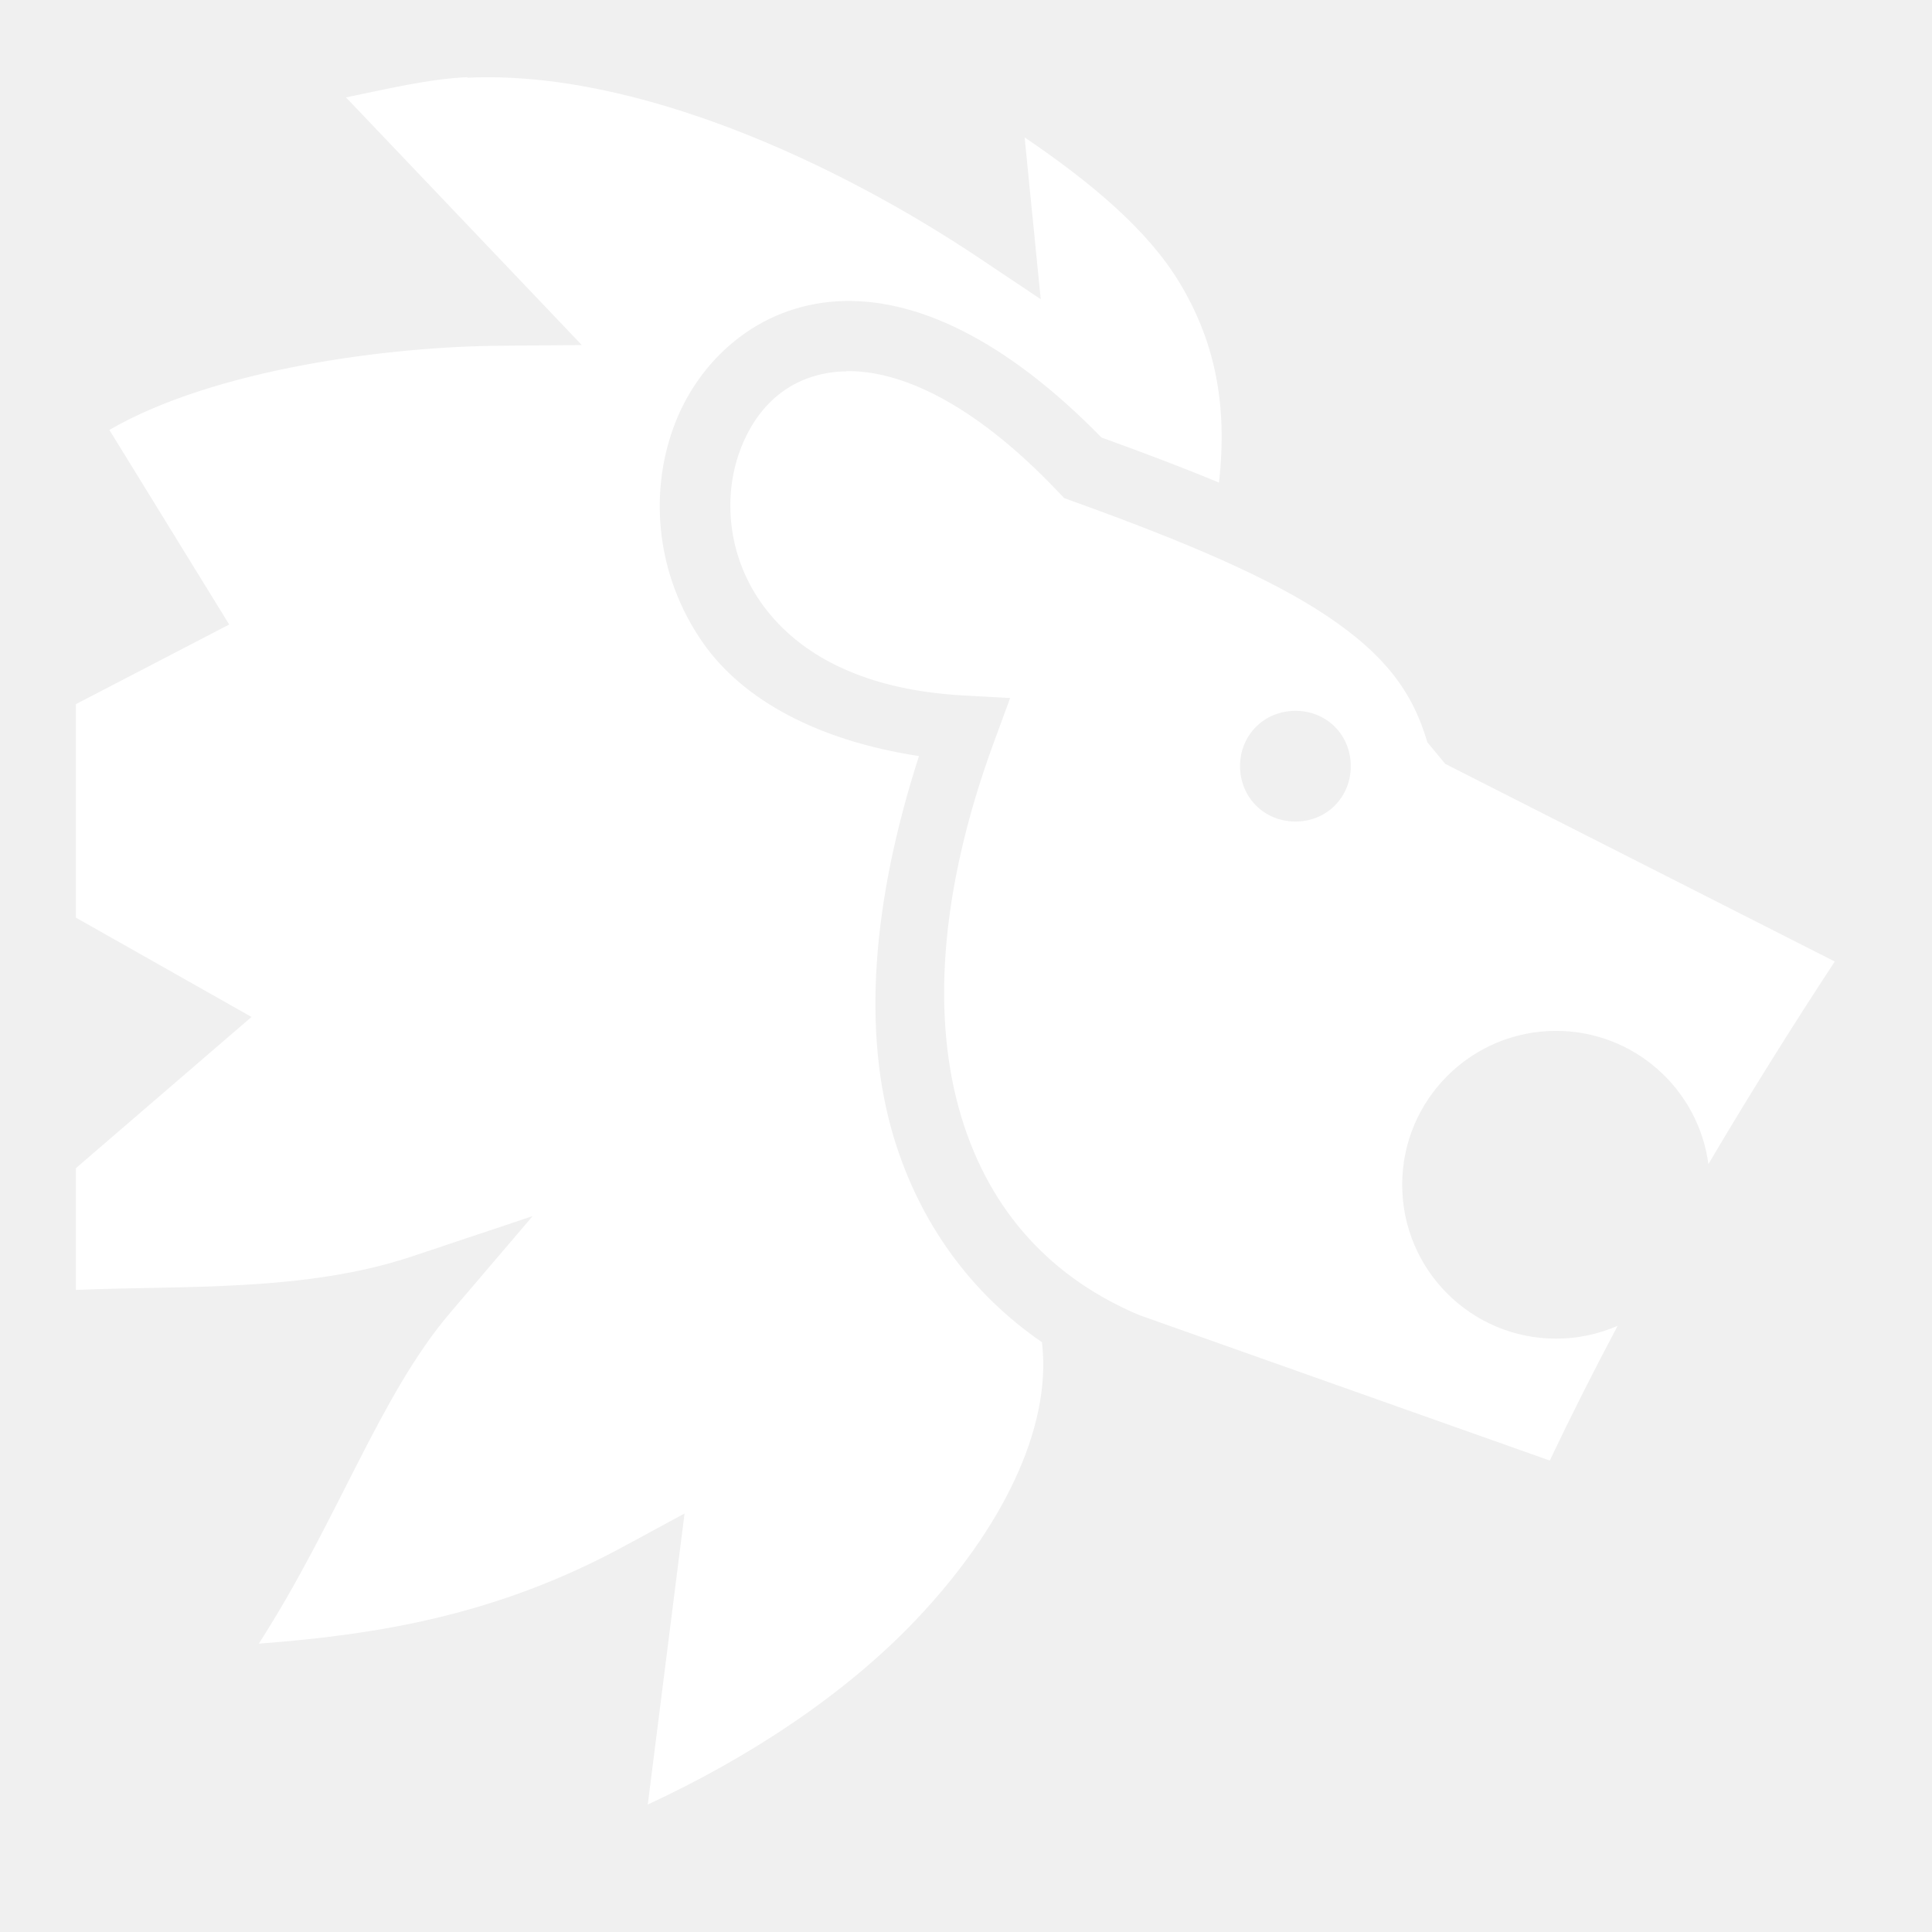
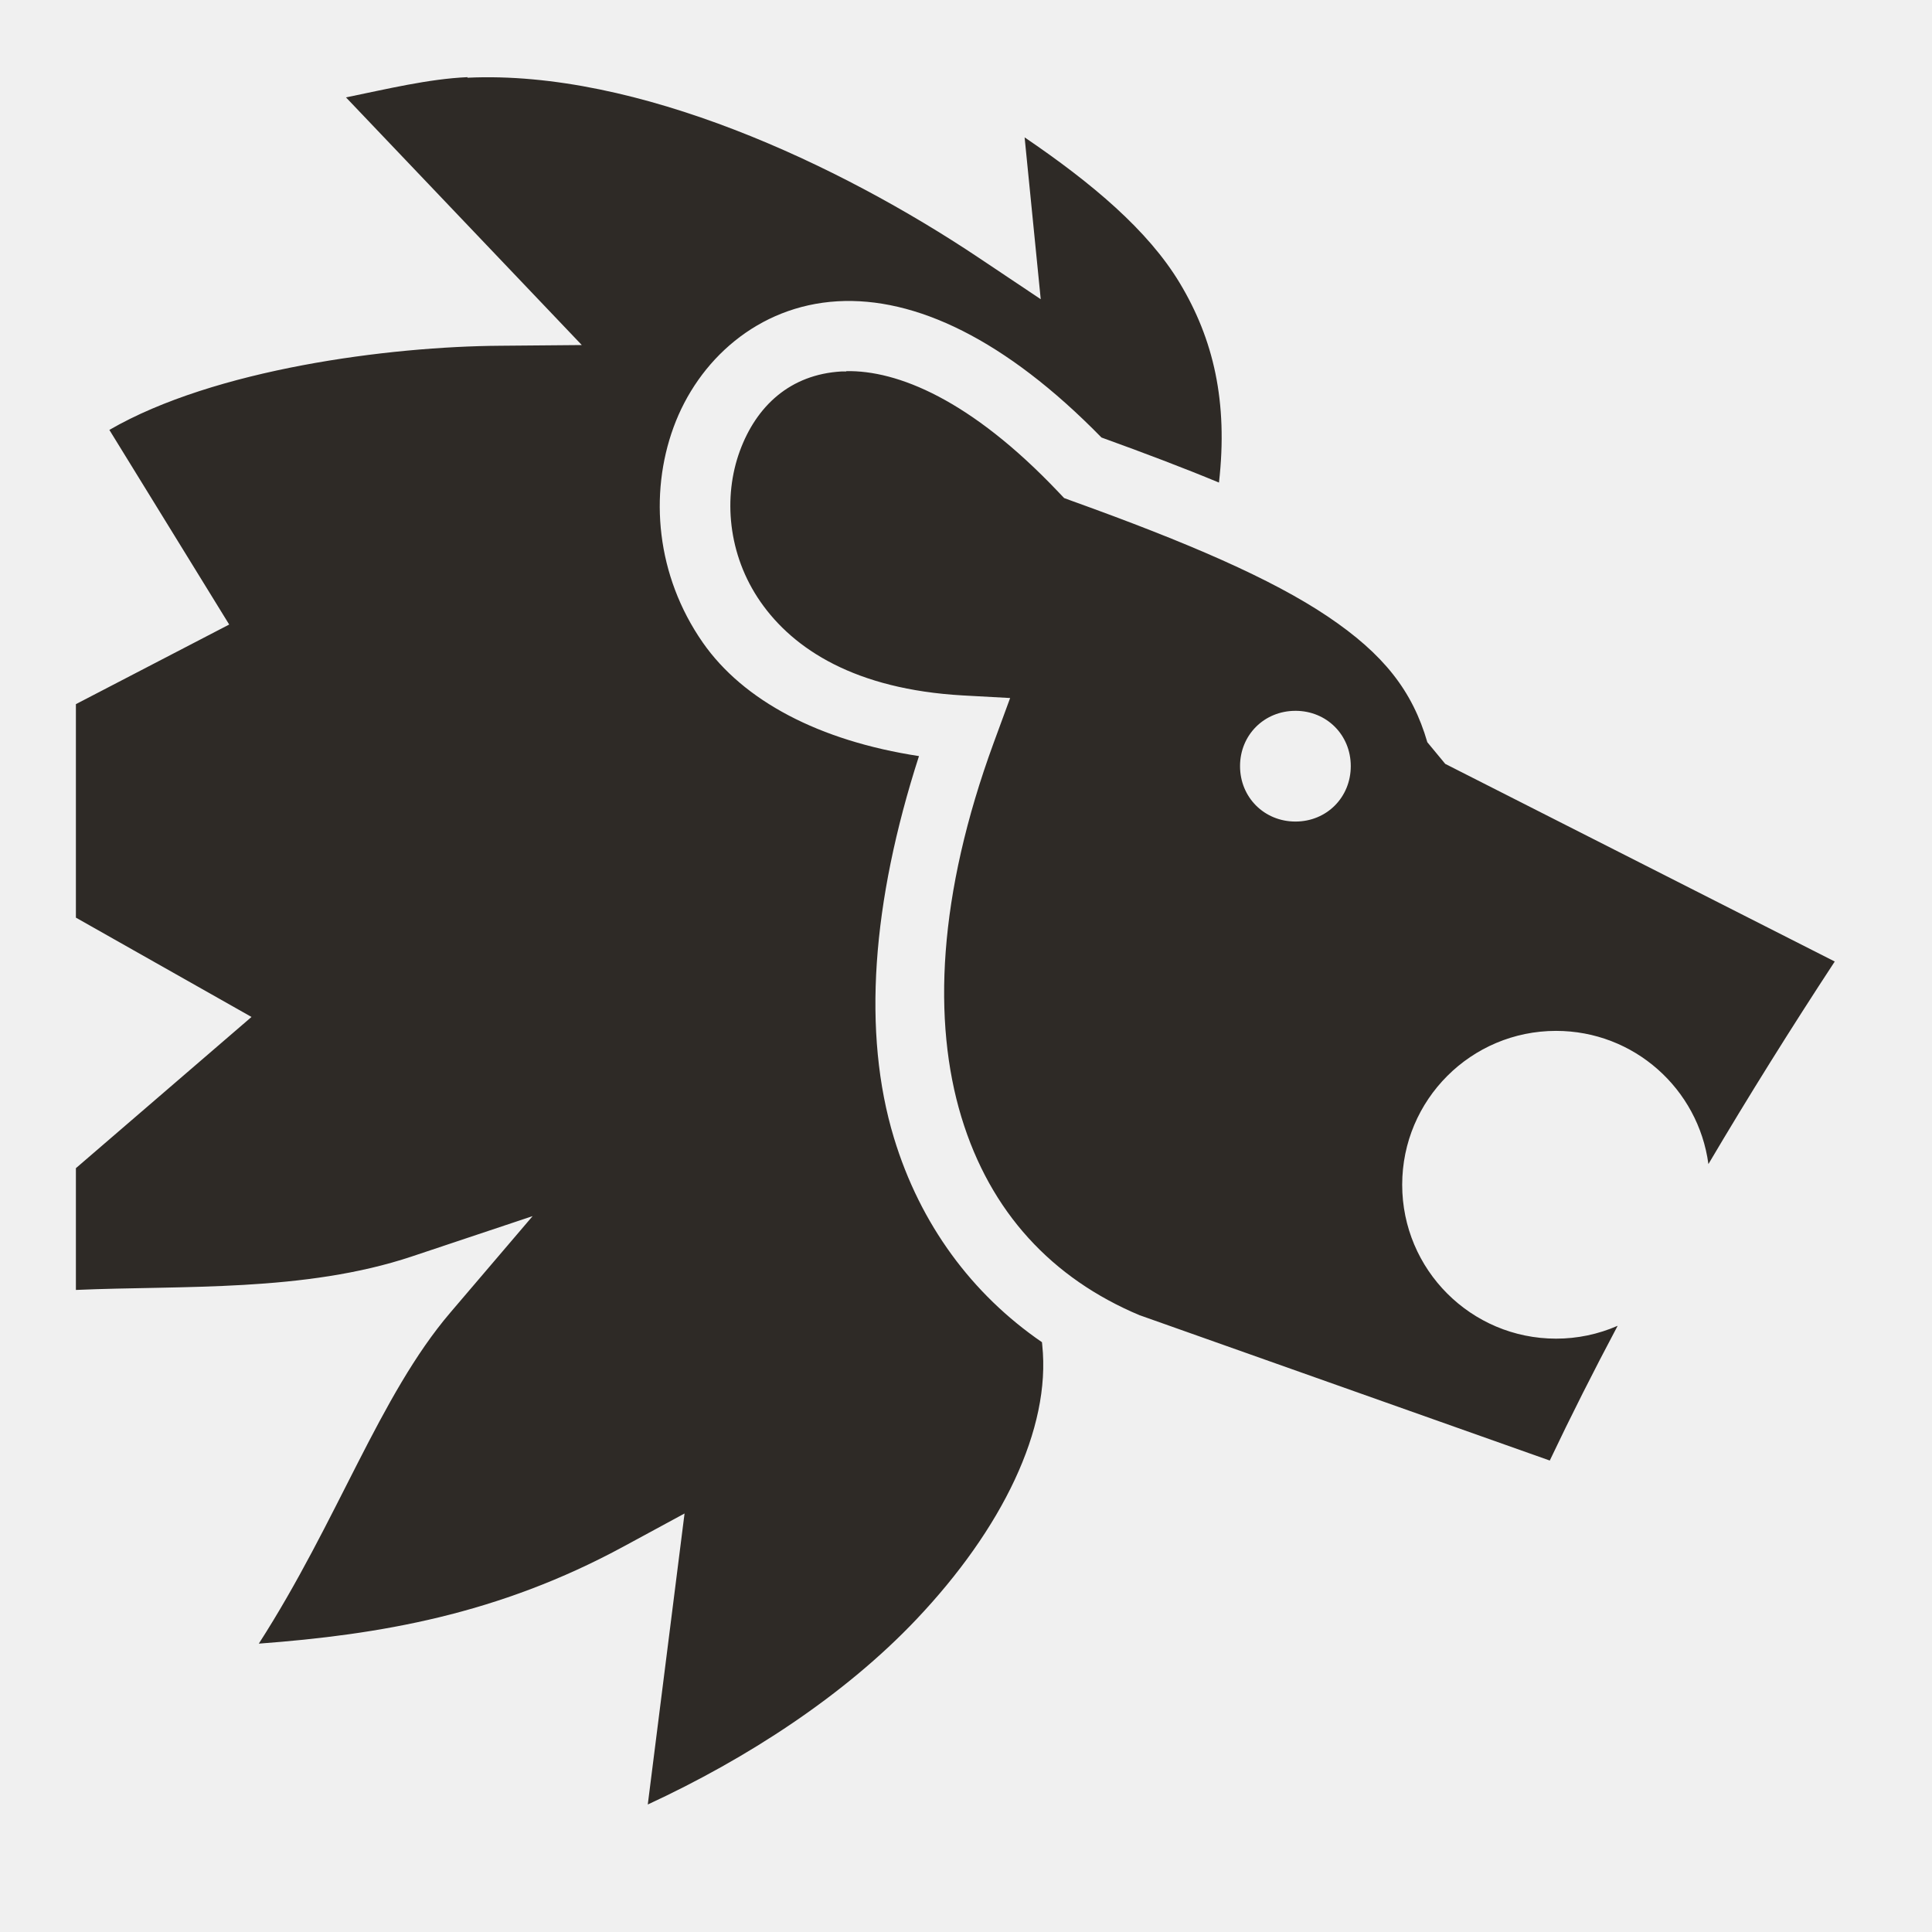
<svg xmlns="http://www.w3.org/2000/svg" viewBox="0 0 512 512">
-   <path fill="#fff" d="M123.885 20.447c-10.348.467-21.337 3.146-32.194 5.366l62.492 65.628-21.645.188c-29.376.187-75.695 6.154-103.555 22.303l31.756 51.576-40.625 21.098v56.577l46.54 26.32-46.54 40.076v32.268c28.217-1.233 60.63.636 89.135-8.907l31.902-10.658-21.828 25.586c-18.76 22-29.782 55.133-50.736 87.713 31.91-2.394 63.352-7.65 96.8-25.81l16.026-8.683-9.746 77.124c26.333-12.19 52.103-28.923 71.178-49.055 22.683-23.94 35.713-50.49 33.36-72.71l-.074-.75c-18.488-12.687-32.26-31.173-39.236-54.18-8.414-27.753-5.867-62.33 6.643-101.145-26.406-4.04-46.536-14.637-57.307-30.11-12.33-17.716-14.222-39.26-7.738-57.018 6.483-17.758 22.29-32.165 43.437-33.4 20.558-1.195 44.48 10.033 69.972 36.102 11.368 4.11 21.73 8.034 31.14 11.94 2.434-21.395-1.46-38.033-10.408-52.9-8.41-13.975-23.217-26.43-41.1-38.582l4.27 42.888-16.425-10.985C222.37 43.57 168.973 18.49 123.885 20.597l.002-.225zm100.387 77.997c-.436.008-.866 0-1.29 0h-.002c-13.54.785-22.545 9.105-26.937 21.135-4.393 12.03-3.243 27.353 5.51 39.93 8.755 12.576 25.128 23.158 53.548 24.784l12.595.69-4.344 11.827c-14.837 40.46-16.242 73.928-8.577 99.212 7.66 25.267 24.04 42.795 47.305 52.56h.037l108.59 38.474c5.65-11.9 11.672-23.813 17.988-35.71a40.58 40.58 0 0 1-16.32 3.41c-22.52 0-40.78-18.262-40.78-40.782 0-22.518 18.26-40.78 40.78-40.78 20.66 0 37.697 15.373 40.373 35.3 10.666-18.062 21.885-36 33.48-53.683l-103.224-52.377-4.746-5.732c-3.93-13.556-11.515-23.32-26.39-33.324-14.876-10.002-37.034-19.57-67.784-30.623l-2.08-.767-1.53-1.607c-23.283-24.532-42.7-32.278-56.202-32.024zm119.04 89.93c8.272 0 14.657 6.387 14.657 14.657 0 8.274-6.387 14.688-14.658 14.688-8.27 0-14.687-6.414-14.687-14.687 0-8.27 6.416-14.655 14.687-14.655z" />
+   <path fill="#2e2a26" d="M123.885 20.447c-10.348.467-21.337 3.146-32.194 5.366l62.492 65.628-21.645.188c-29.376.187-75.695 6.154-103.555 22.303l31.756 51.576-40.625 21.098v56.577l46.54 26.32-46.54 40.076v32.268c28.217-1.233 60.63.636 89.135-8.907l31.902-10.658-21.828 25.586c-18.76 22-29.782 55.133-50.736 87.713 31.91-2.394 63.352-7.65 96.8-25.81l16.026-8.683-9.746 77.124c26.333-12.19 52.103-28.923 71.178-49.055 22.683-23.94 35.713-50.49 33.36-72.71l-.074-.75c-18.488-12.687-32.26-31.173-39.236-54.18-8.414-27.753-5.867-62.33 6.643-101.145-26.406-4.04-46.536-14.637-57.307-30.11-12.33-17.716-14.222-39.26-7.738-57.018 6.483-17.758 22.29-32.165 43.437-33.4 20.558-1.195 44.48 10.033 69.972 36.102 11.368 4.11 21.73 8.034 31.14 11.94 2.434-21.395-1.46-38.033-10.408-52.9-8.41-13.975-23.217-26.43-41.1-38.582l4.27 42.888-16.425-10.985C222.37 43.57 168.973 18.49 123.885 20.597l.002-.225zm100.387 77.997c-.436.008-.866 0-1.29 0h-.002c-13.54.785-22.545 9.105-26.937 21.135-4.393 12.03-3.243 27.353 5.51 39.93 8.755 12.576 25.128 23.158 53.548 24.784l12.595.69-4.344 11.827c-14.837 40.46-16.242 73.928-8.577 99.212 7.66 25.267 24.04 42.795 47.305 52.56h.037l108.59 38.474c5.65-11.9 11.672-23.813 17.988-35.71a40.58 40.58 0 0 1-16.32 3.41c-22.52 0-40.78-18.262-40.78-40.782 0-22.518 18.26-40.78 40.78-40.78 20.66 0 37.697 15.373 40.373 35.3 10.666-18.062 21.885-36 33.48-53.683l-103.224-52.377-4.746-5.732c-3.93-13.556-11.515-23.32-26.39-33.324-14.876-10.002-37.034-19.57-67.784-30.623l-2.08-.767-1.53-1.607c-23.283-24.532-42.7-32.278-56.202-32.024zm119.04 89.93c8.272 0 14.657 6.387 14.657 14.657 0 8.274-6.387 14.688-14.658 14.688-8.27 0-14.687-6.414-14.687-14.687 0-8.27 6.416-14.655 14.687-14.655z" />
</svg>
